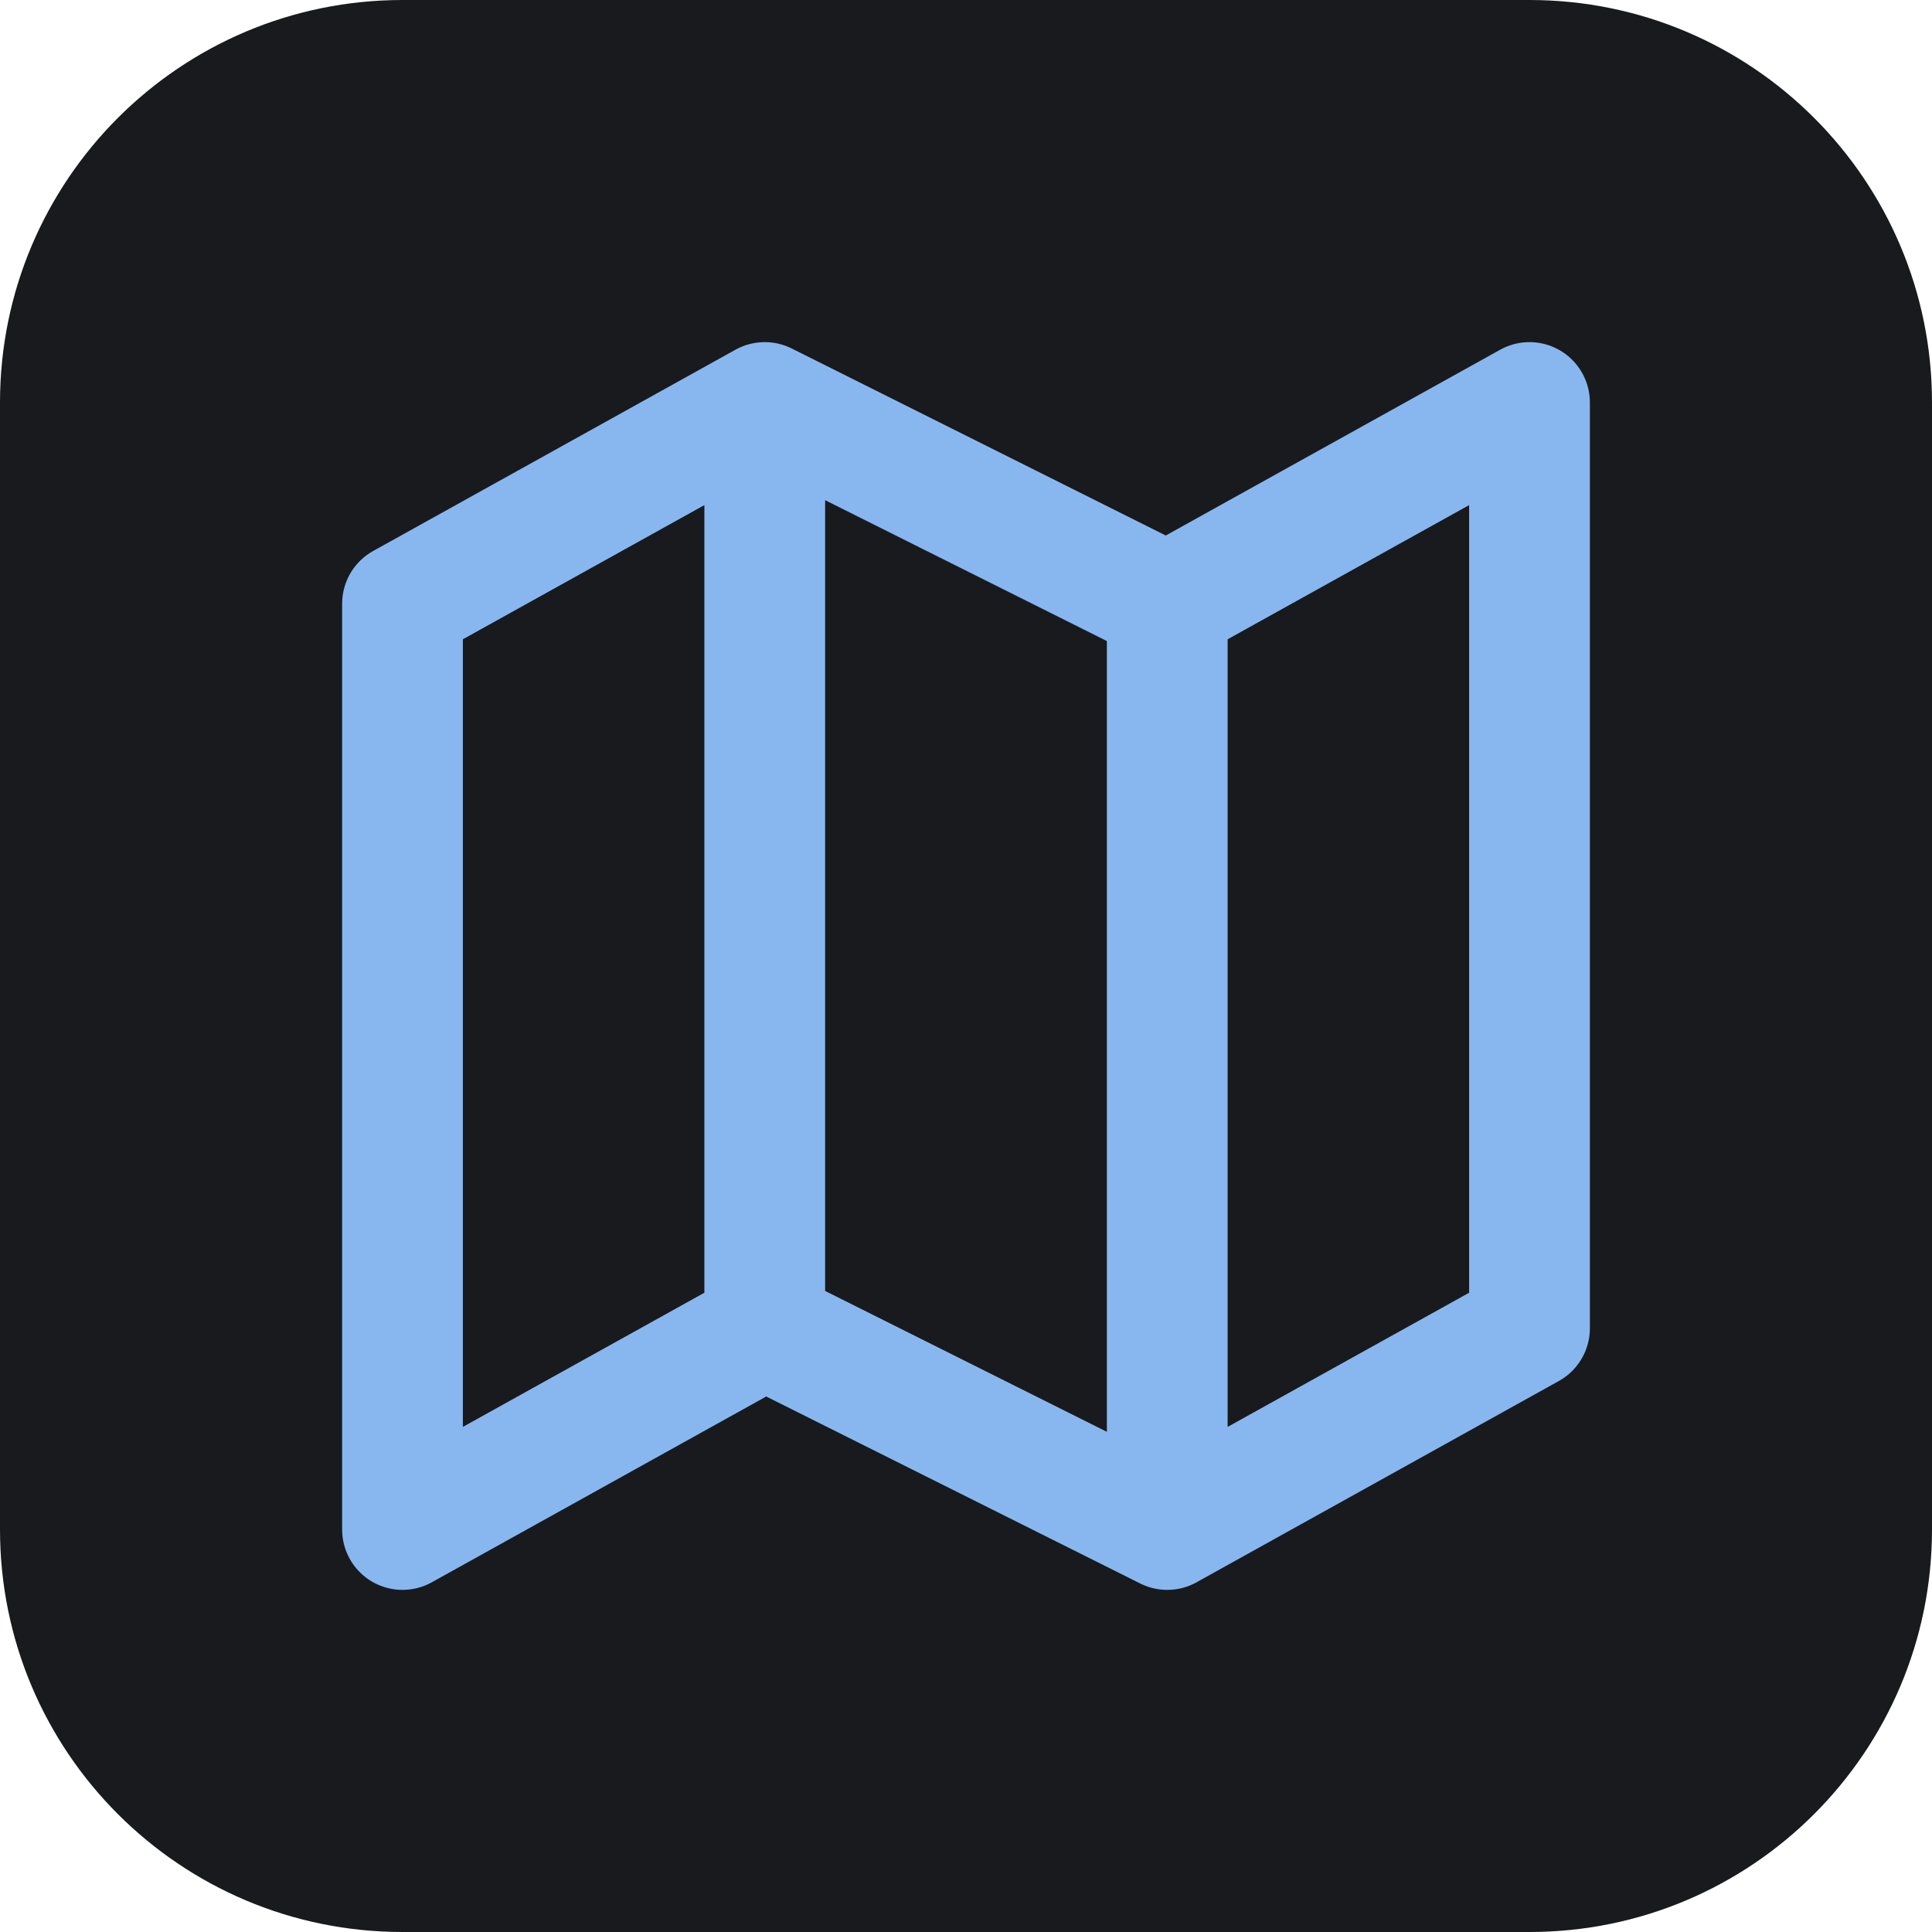
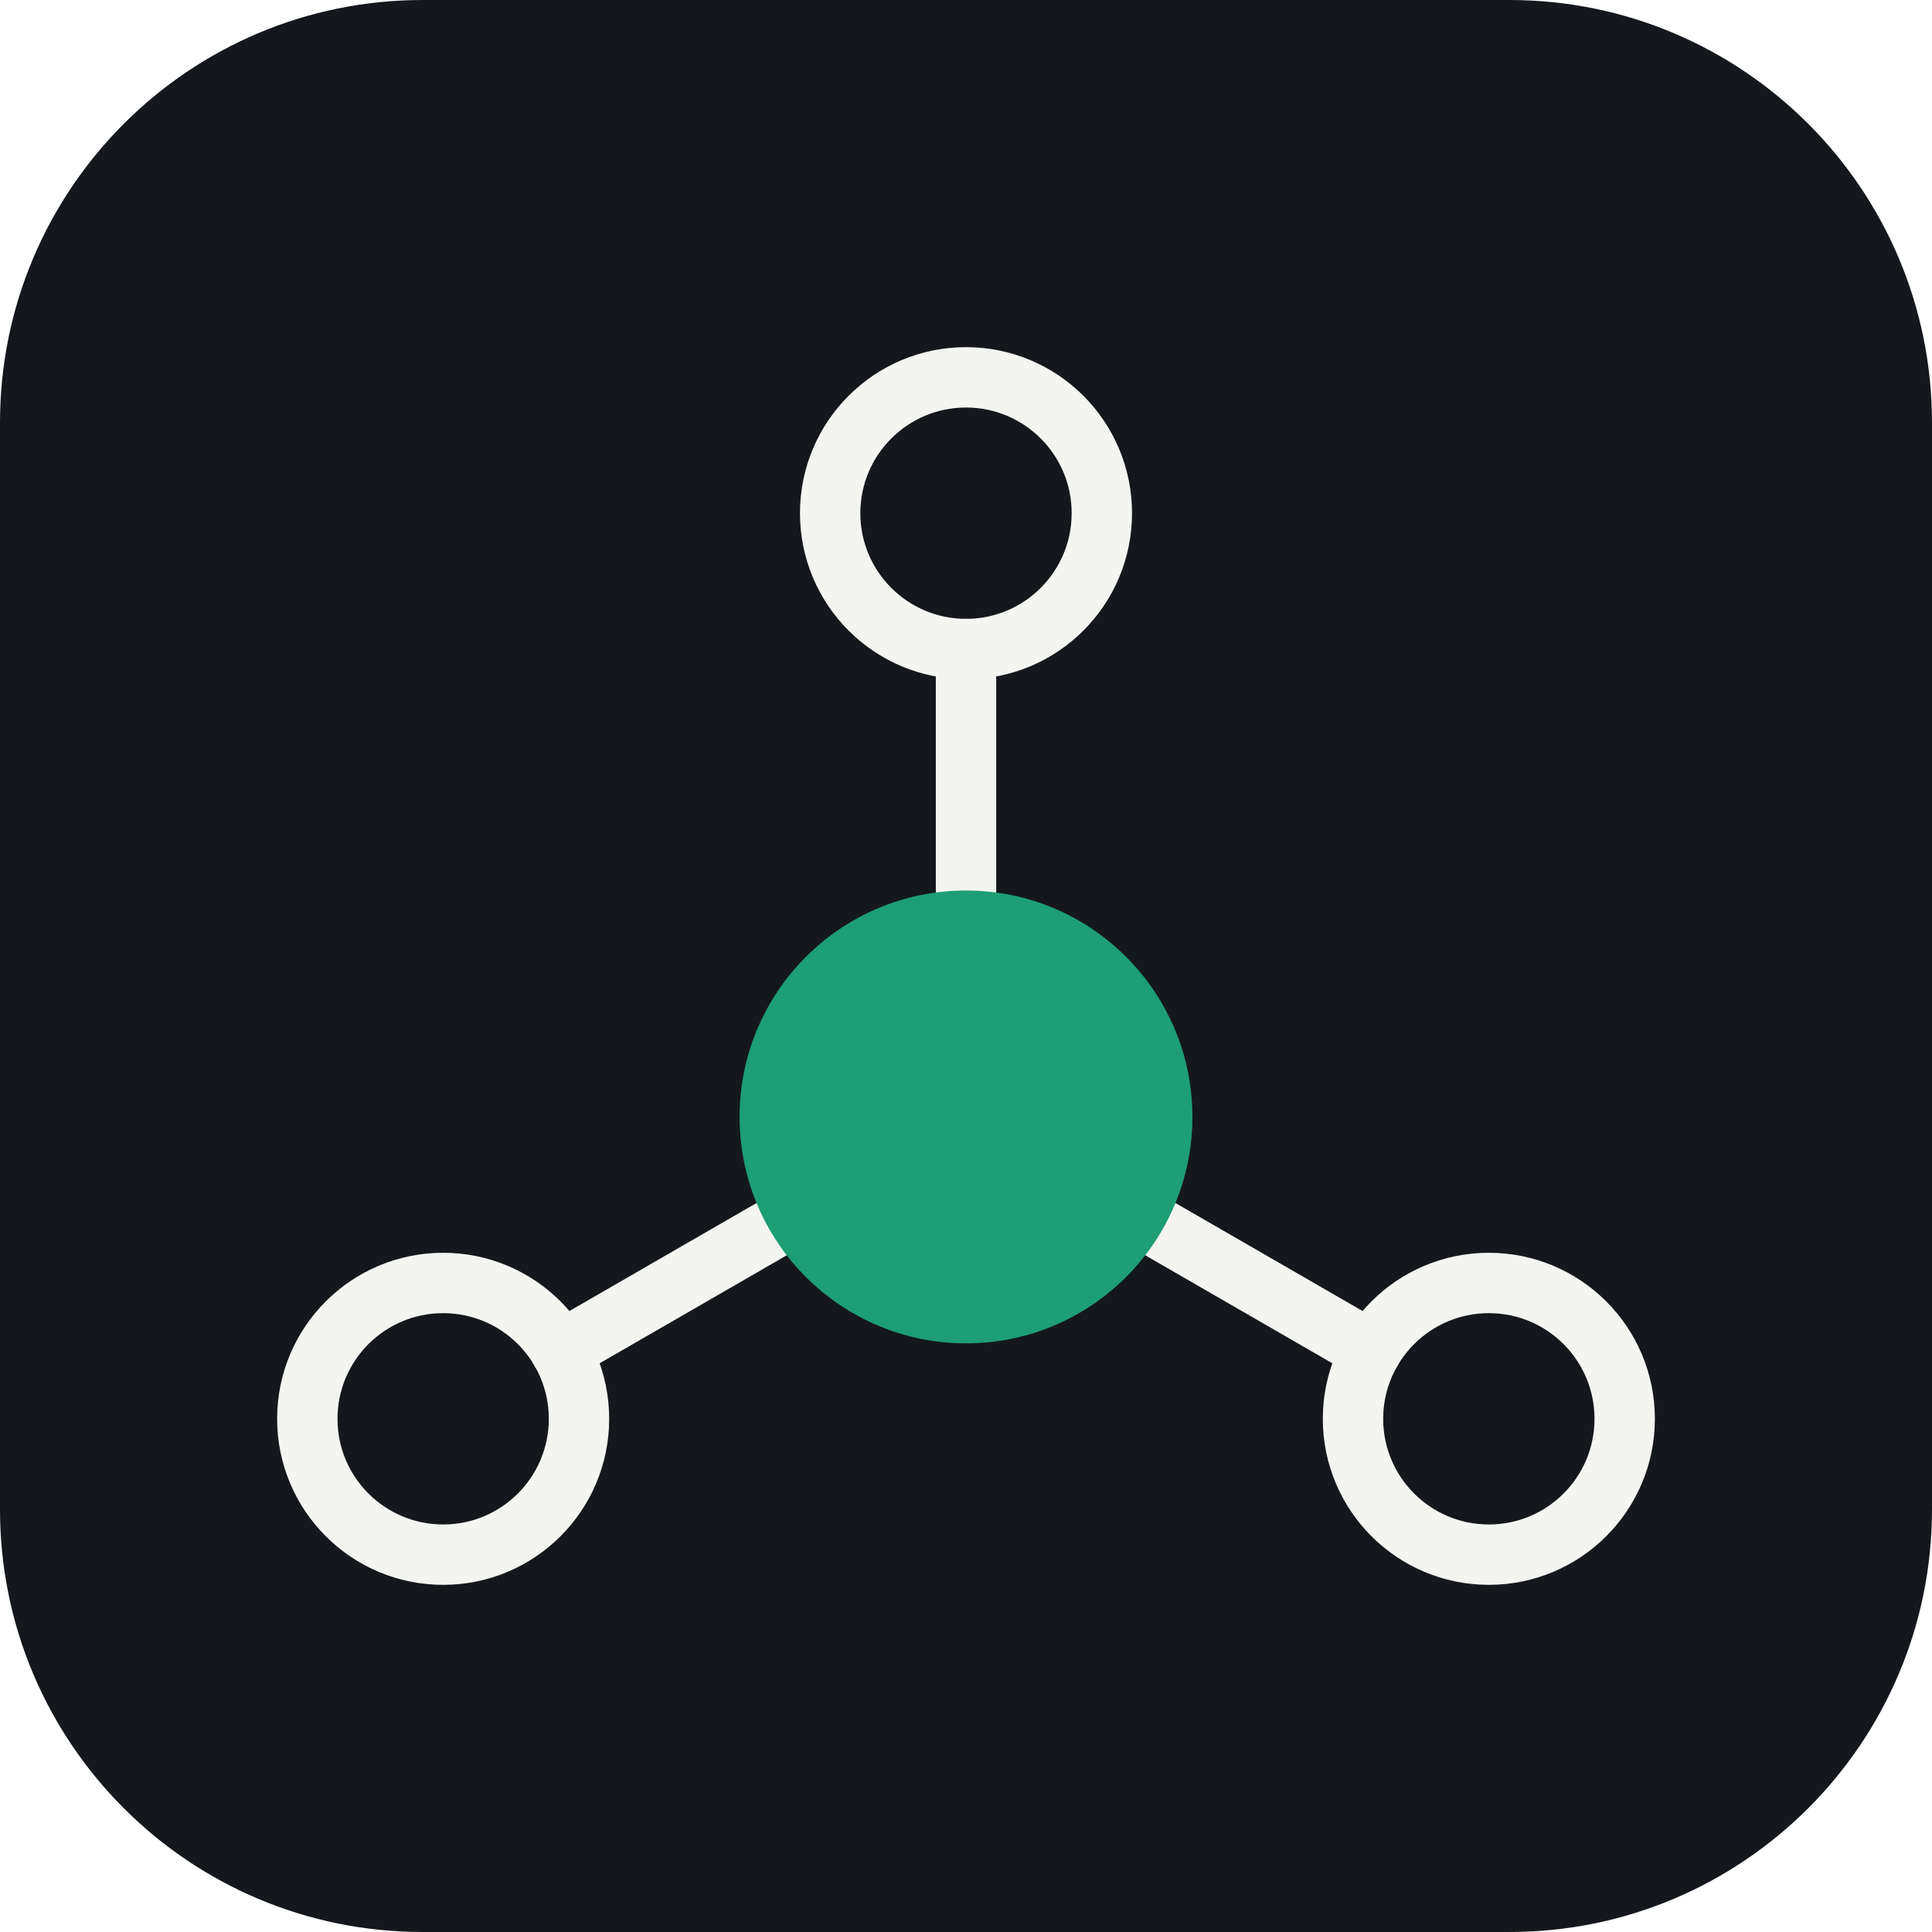
- <svg xmlns="http://www.w3.org/2000/svg" viewBox="0 0 24 24" fill="none">
-   <rect width="24" height="24" rx="5" fill="#181a1d" />
-   <path d="m5 7.5 4.5-2.5 5 2.5L19 5v11.5L14.5 19l-5-2.5L5 19V7.5ZM9.5 5v11.5m5-9V19" stroke="#88b7f0" stroke-width="1.5" stroke-linecap="round" stroke-linejoin="round" />
+ <svg xmlns="http://www.w3.org/2000/svg" viewBox="0 0 128 128" width="256" height="256" role="img" aria-label="Memory Atlas icon">
+   <rect width="128" height="128" rx="28" fill="#14181c" />
+   <g fill="none" stroke="#f4f4f0" stroke-width="4" stroke-linecap="round">
+     <line x1="64" y1="59" x2="64" y2="43" />
+     <line x1="76.99" y1="81.5" x2="90.85" y2="89.5" />
+     <line x1="51.01" y1="81.5" x2="37.15" y2="89.5" />
+     <circle cx="64" cy="34" r="9" />
+     <circle cx="98.64" cy="94" r="9" />
+     <circle cx="29.36" cy="94" r="9" />
+   </g>
+   <circle cx="64" cy="74" r="15" fill="#1D9E75" />
</svg>
